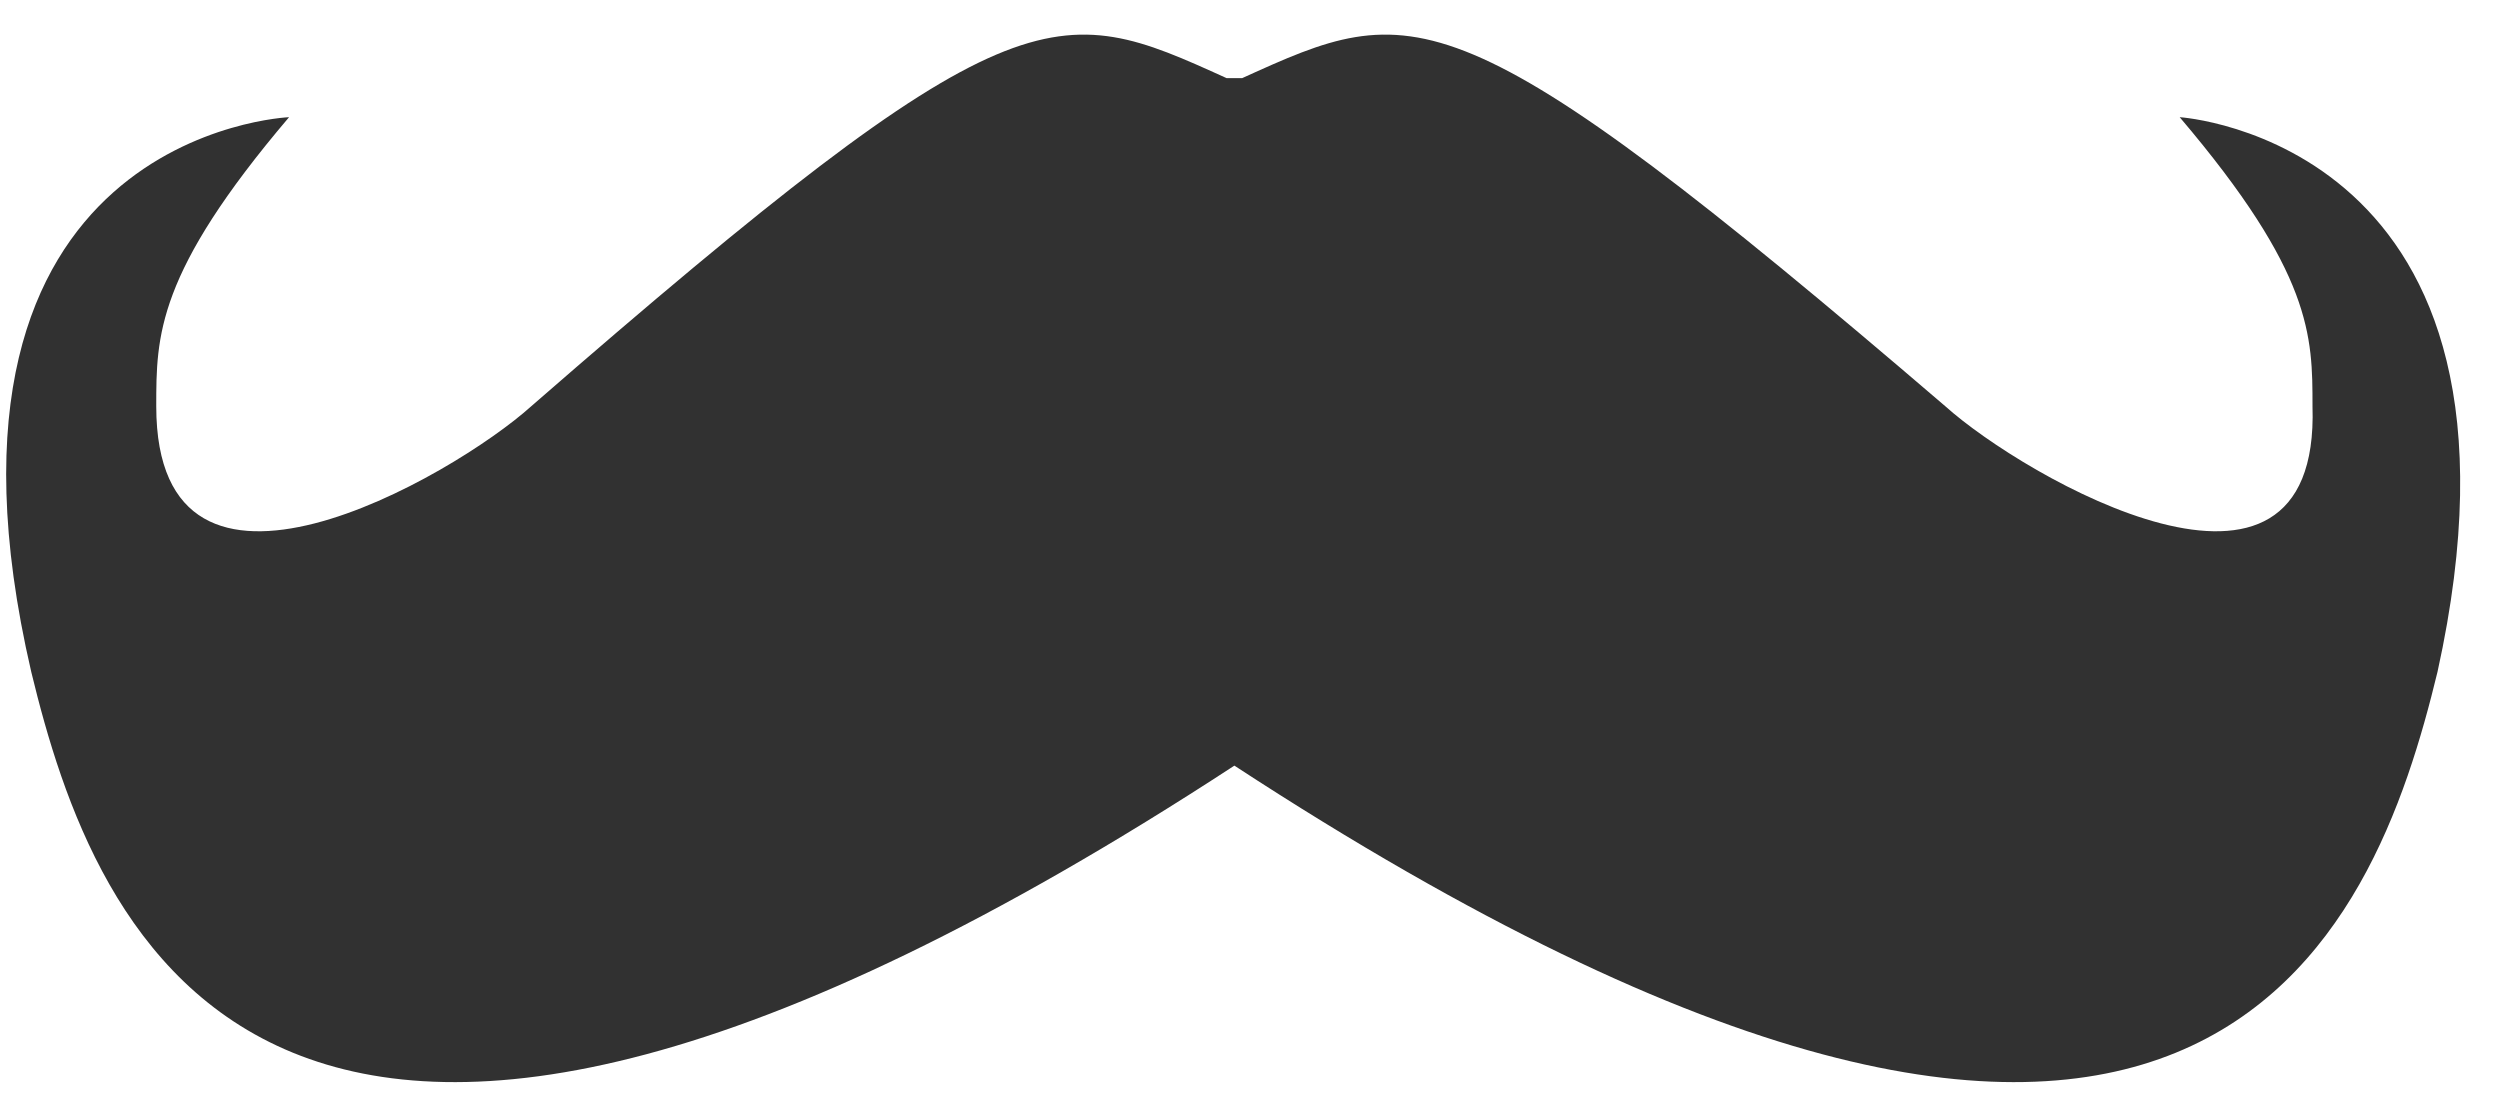
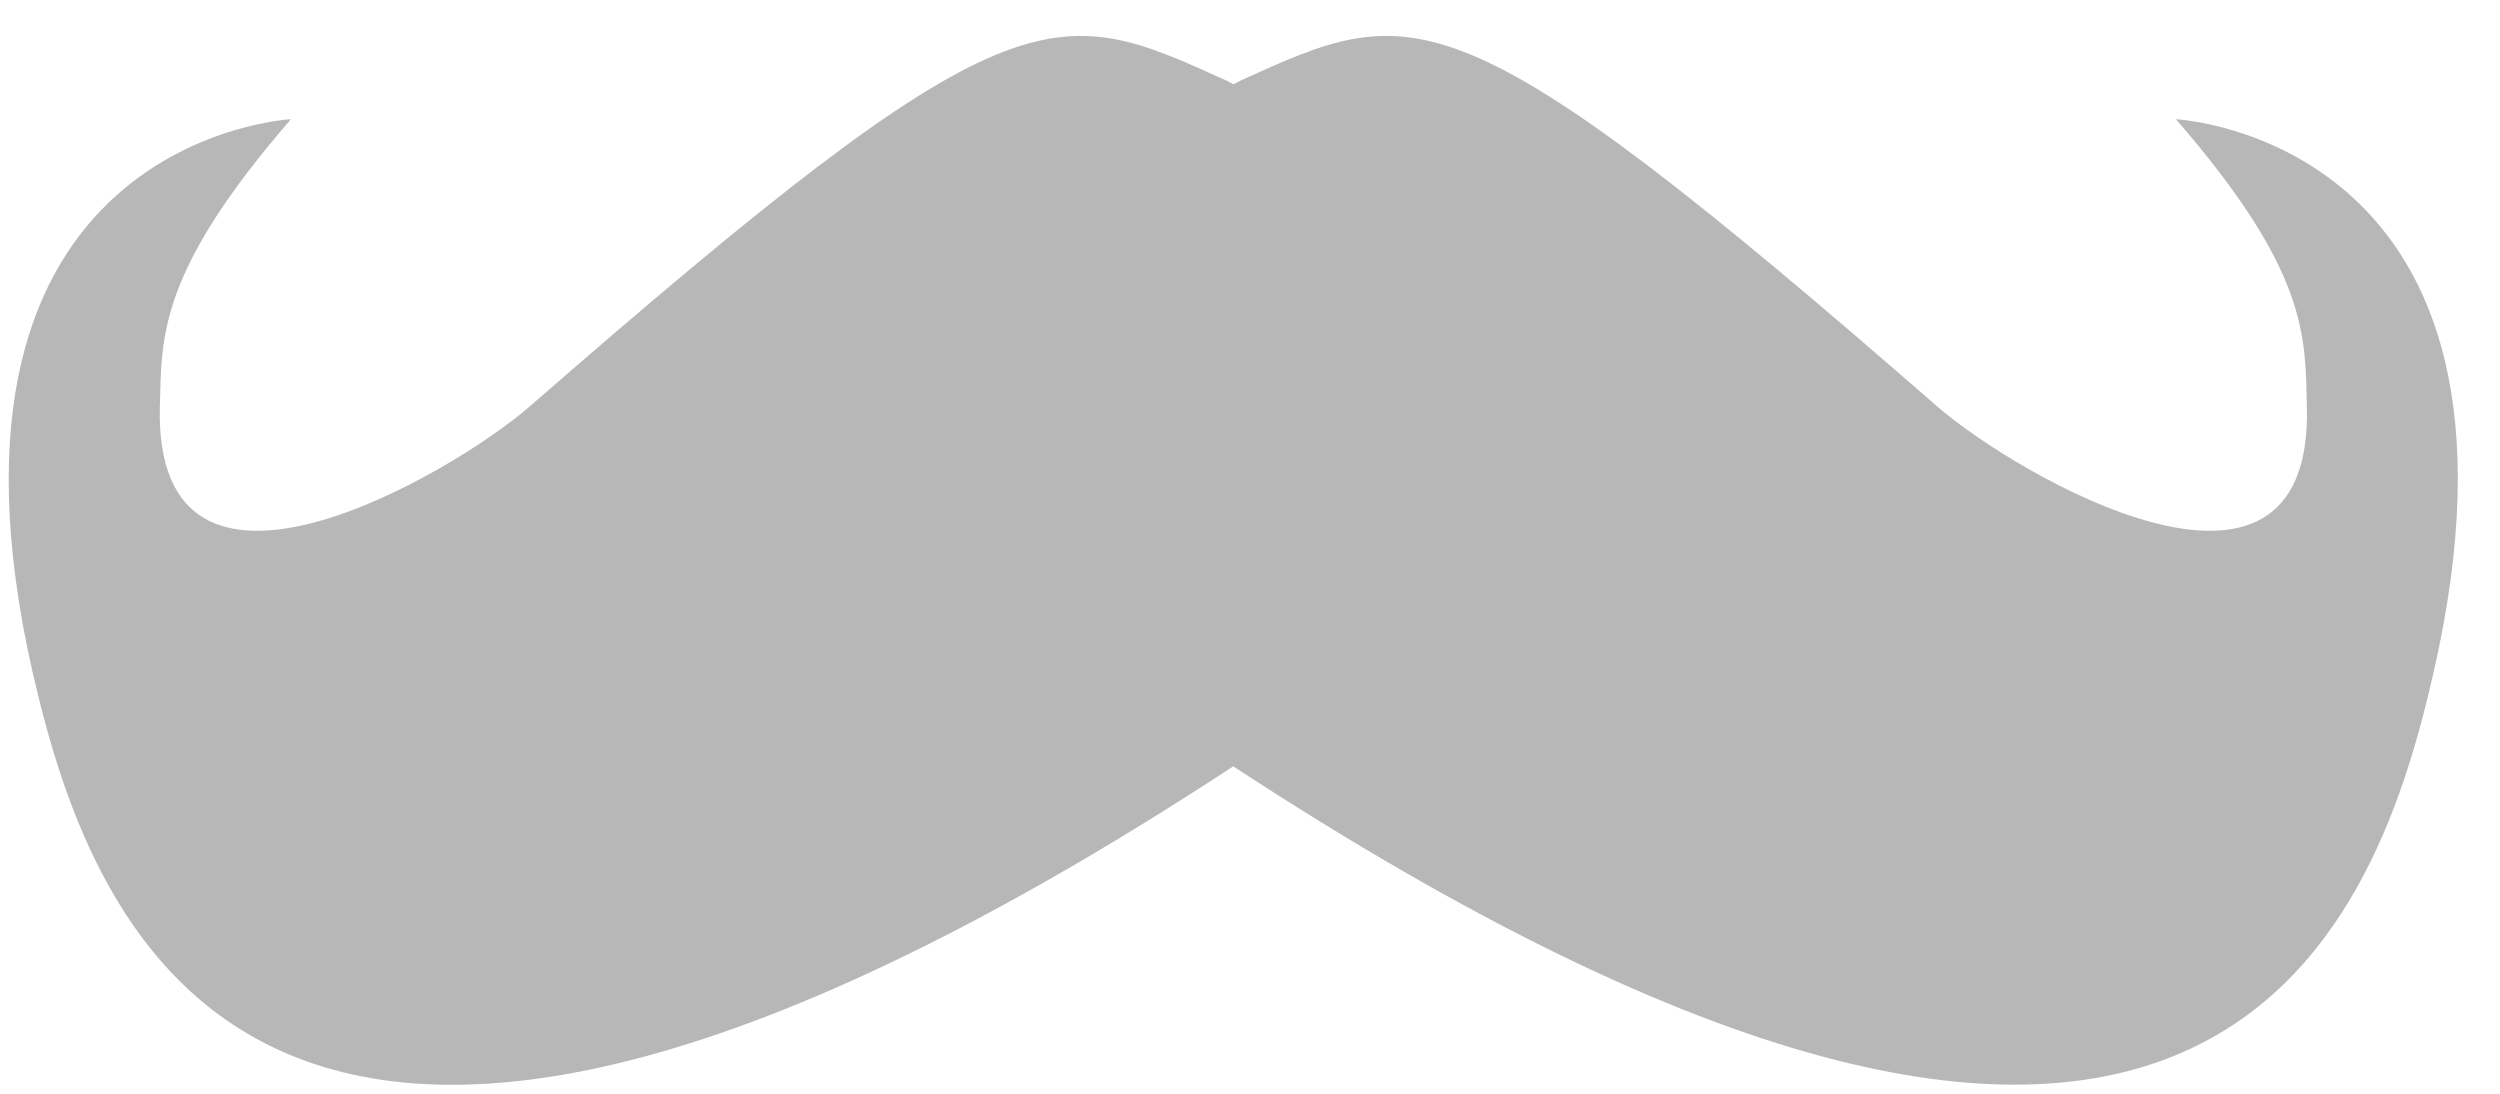
- <svg xmlns="http://www.w3.org/2000/svg" version="1.1" id="Camada_1" x="0px" y="0px" viewBox="0 0 32 14" style="enable-background:new 0 0 32 14;" xml:space="preserve">
-   <style type="text/css">
- 	.st0{fill:#313131;}
- </style>
-   <path class="st0" d="M27.9,1.5c1.7,2,1.7,2.8,1.7,3.7c0.1,3.1-3.7,0.9-4.7,0C18.6-0.2,18.1,0,15.9,1l-0.1,0l-0.1,0  C13.5,0,13-0.2,6.8,5.2C5.8,6.1,2,8.3,2,5.2c0-0.9,0-1.7,1.7-3.7c0,0-4.9,0.2-3.3,7.1c0.8,3.3,3,9.3,15.4,1.2  c12.4,8.1,14.6,2.1,15.4-1.2C32.7,1.8,27.9,1.5,27.9,1.5z" />
+ <svg xmlns="http://www.w3.org/2000/svg" width="32" height="14" viewBox="0 0 32 14" fill="none">
+   <path d="M27.852 1.526C29.552 3.485 29.505 4.301 29.528 5.202C29.609 8.302 25.794 6.072 24.796 5.202C18.587 -0.214 18.107 0.019 15.869 1.036L15.788 1.079L15.708 1.036C13.471 0.019 12.988 -0.213 6.781 5.202C5.781 6.072 1.968 8.302 2.046 5.202C2.07 4.302 2.027 3.485 3.724 1.526C3.724 1.526 -1.149 1.771 0.424 8.634C1.191 11.949 3.375 17.94 15.786 9.809C28.198 17.938 30.386 11.947 31.144 8.632C32.726 1.77 27.852 1.526 27.852 1.526Z" fill="#707070" fill-opacity="0.5" />
</svg>
